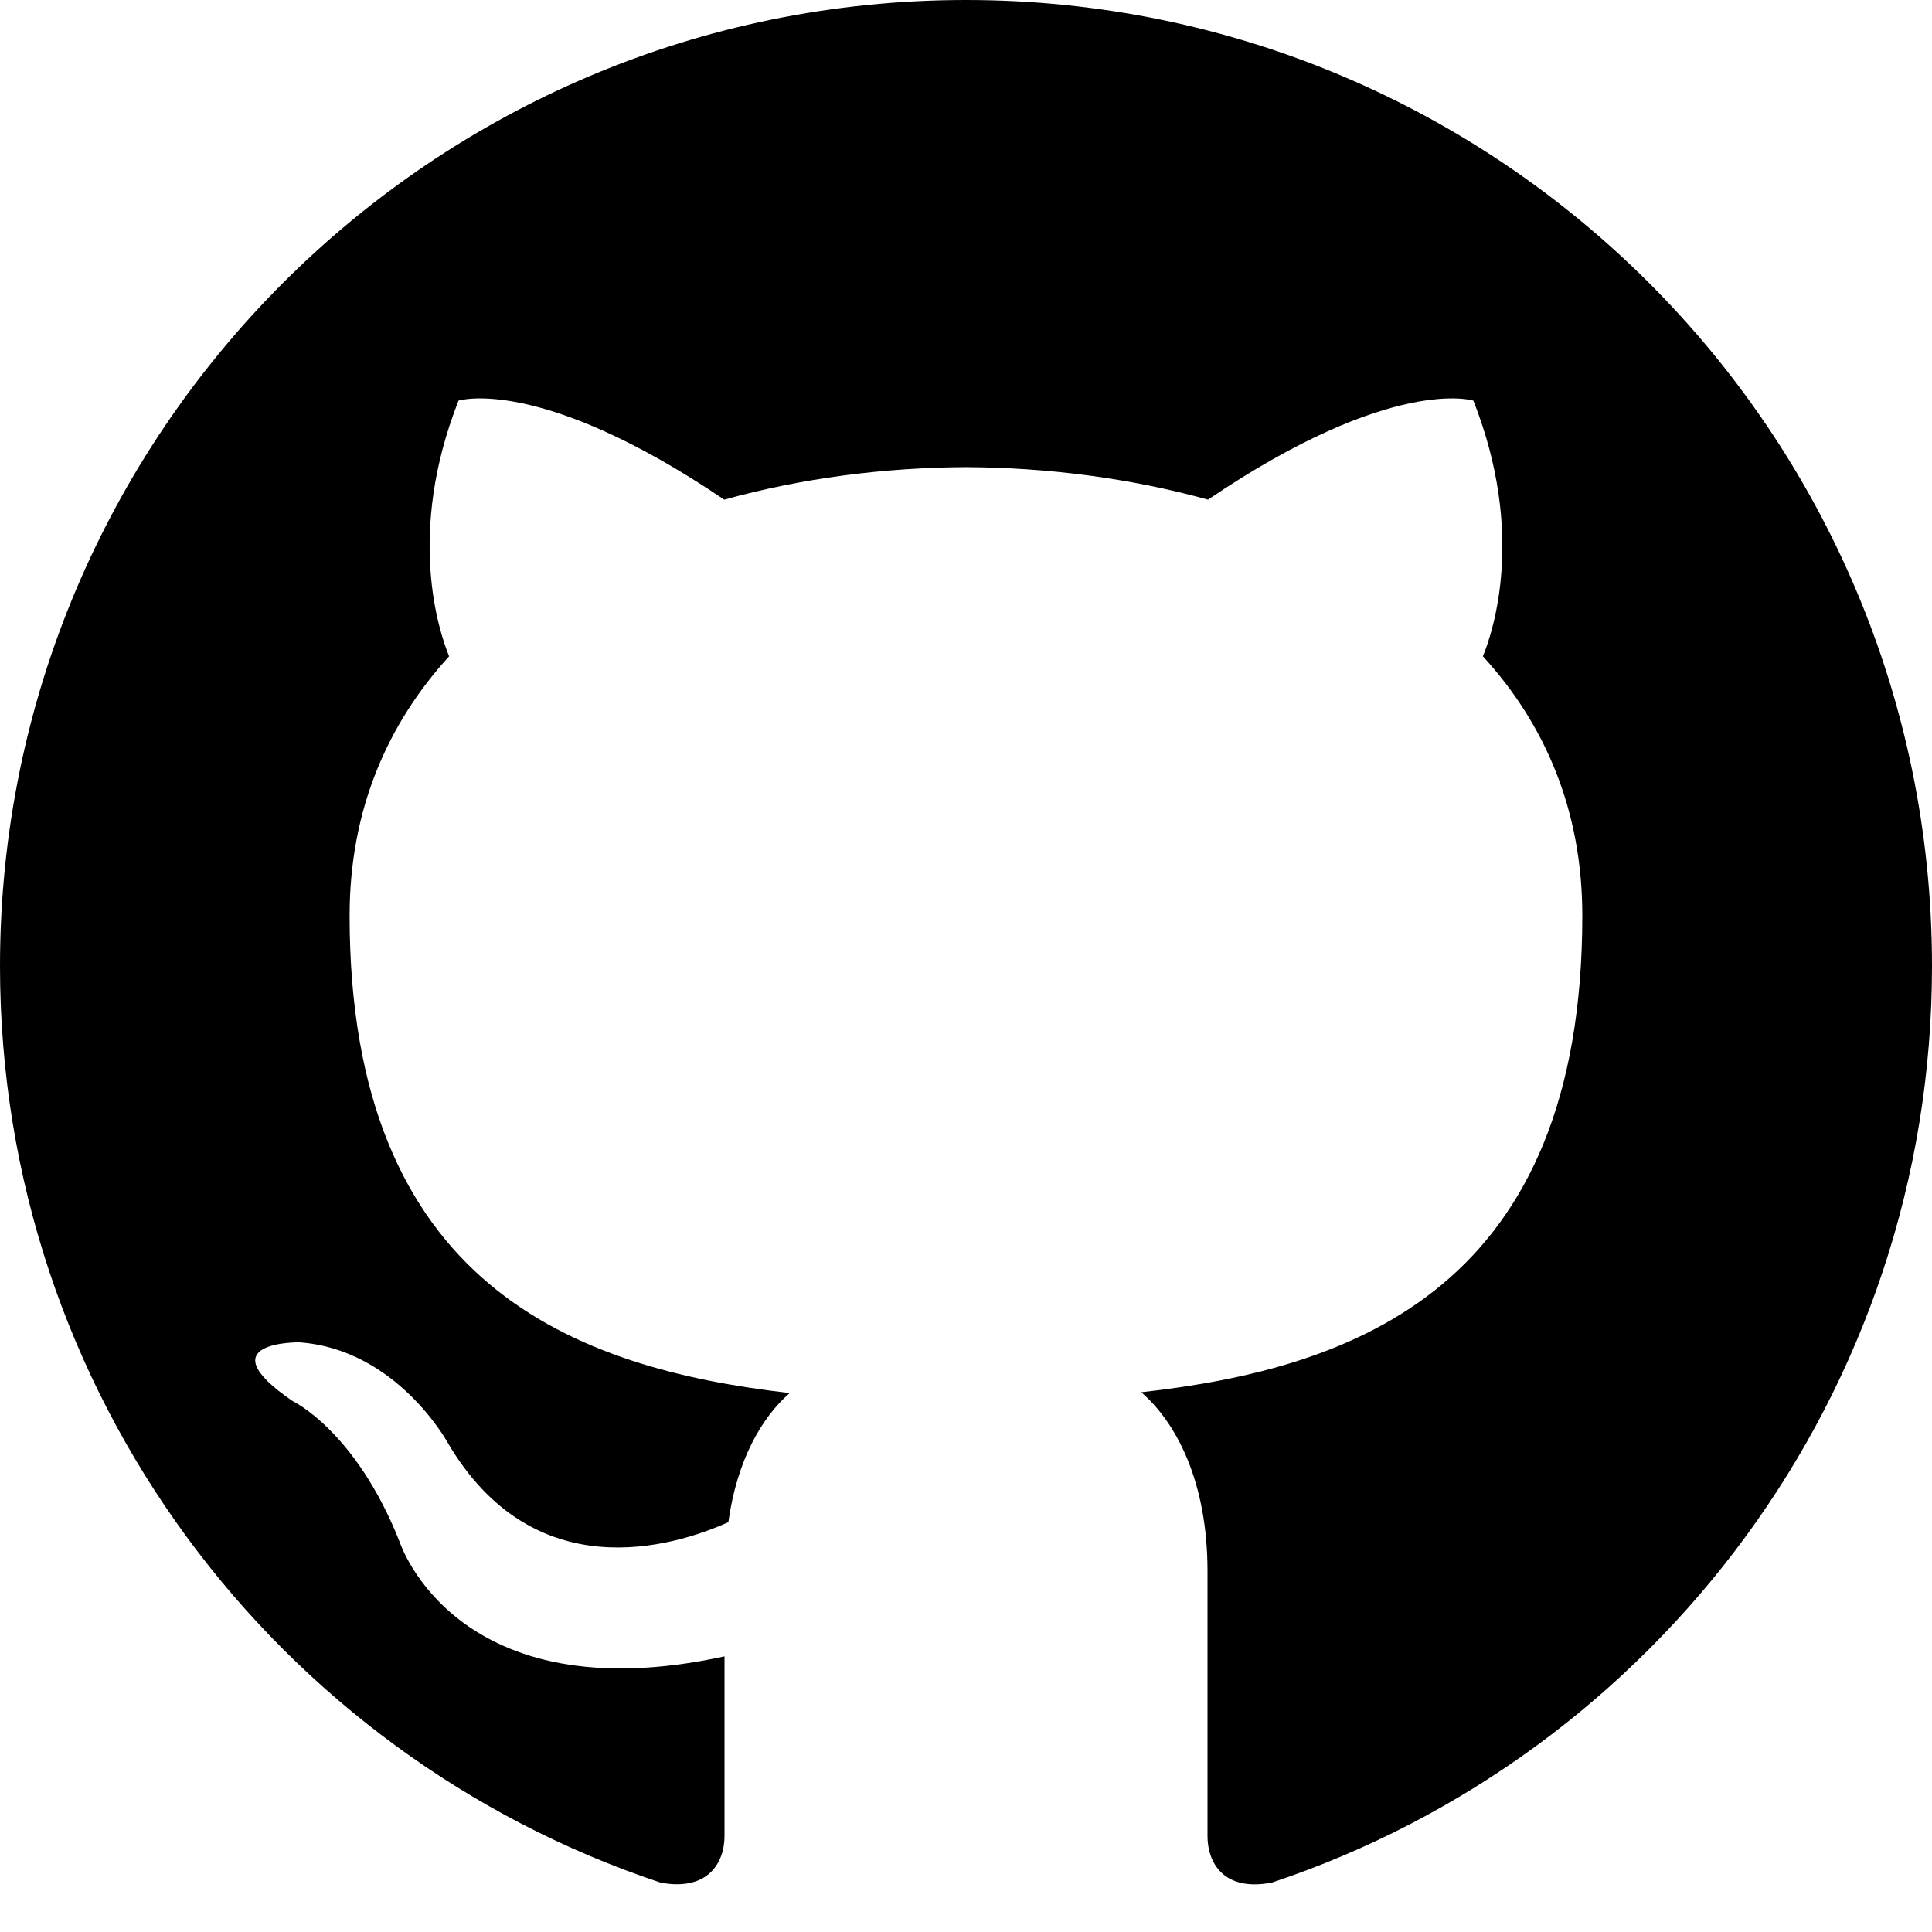
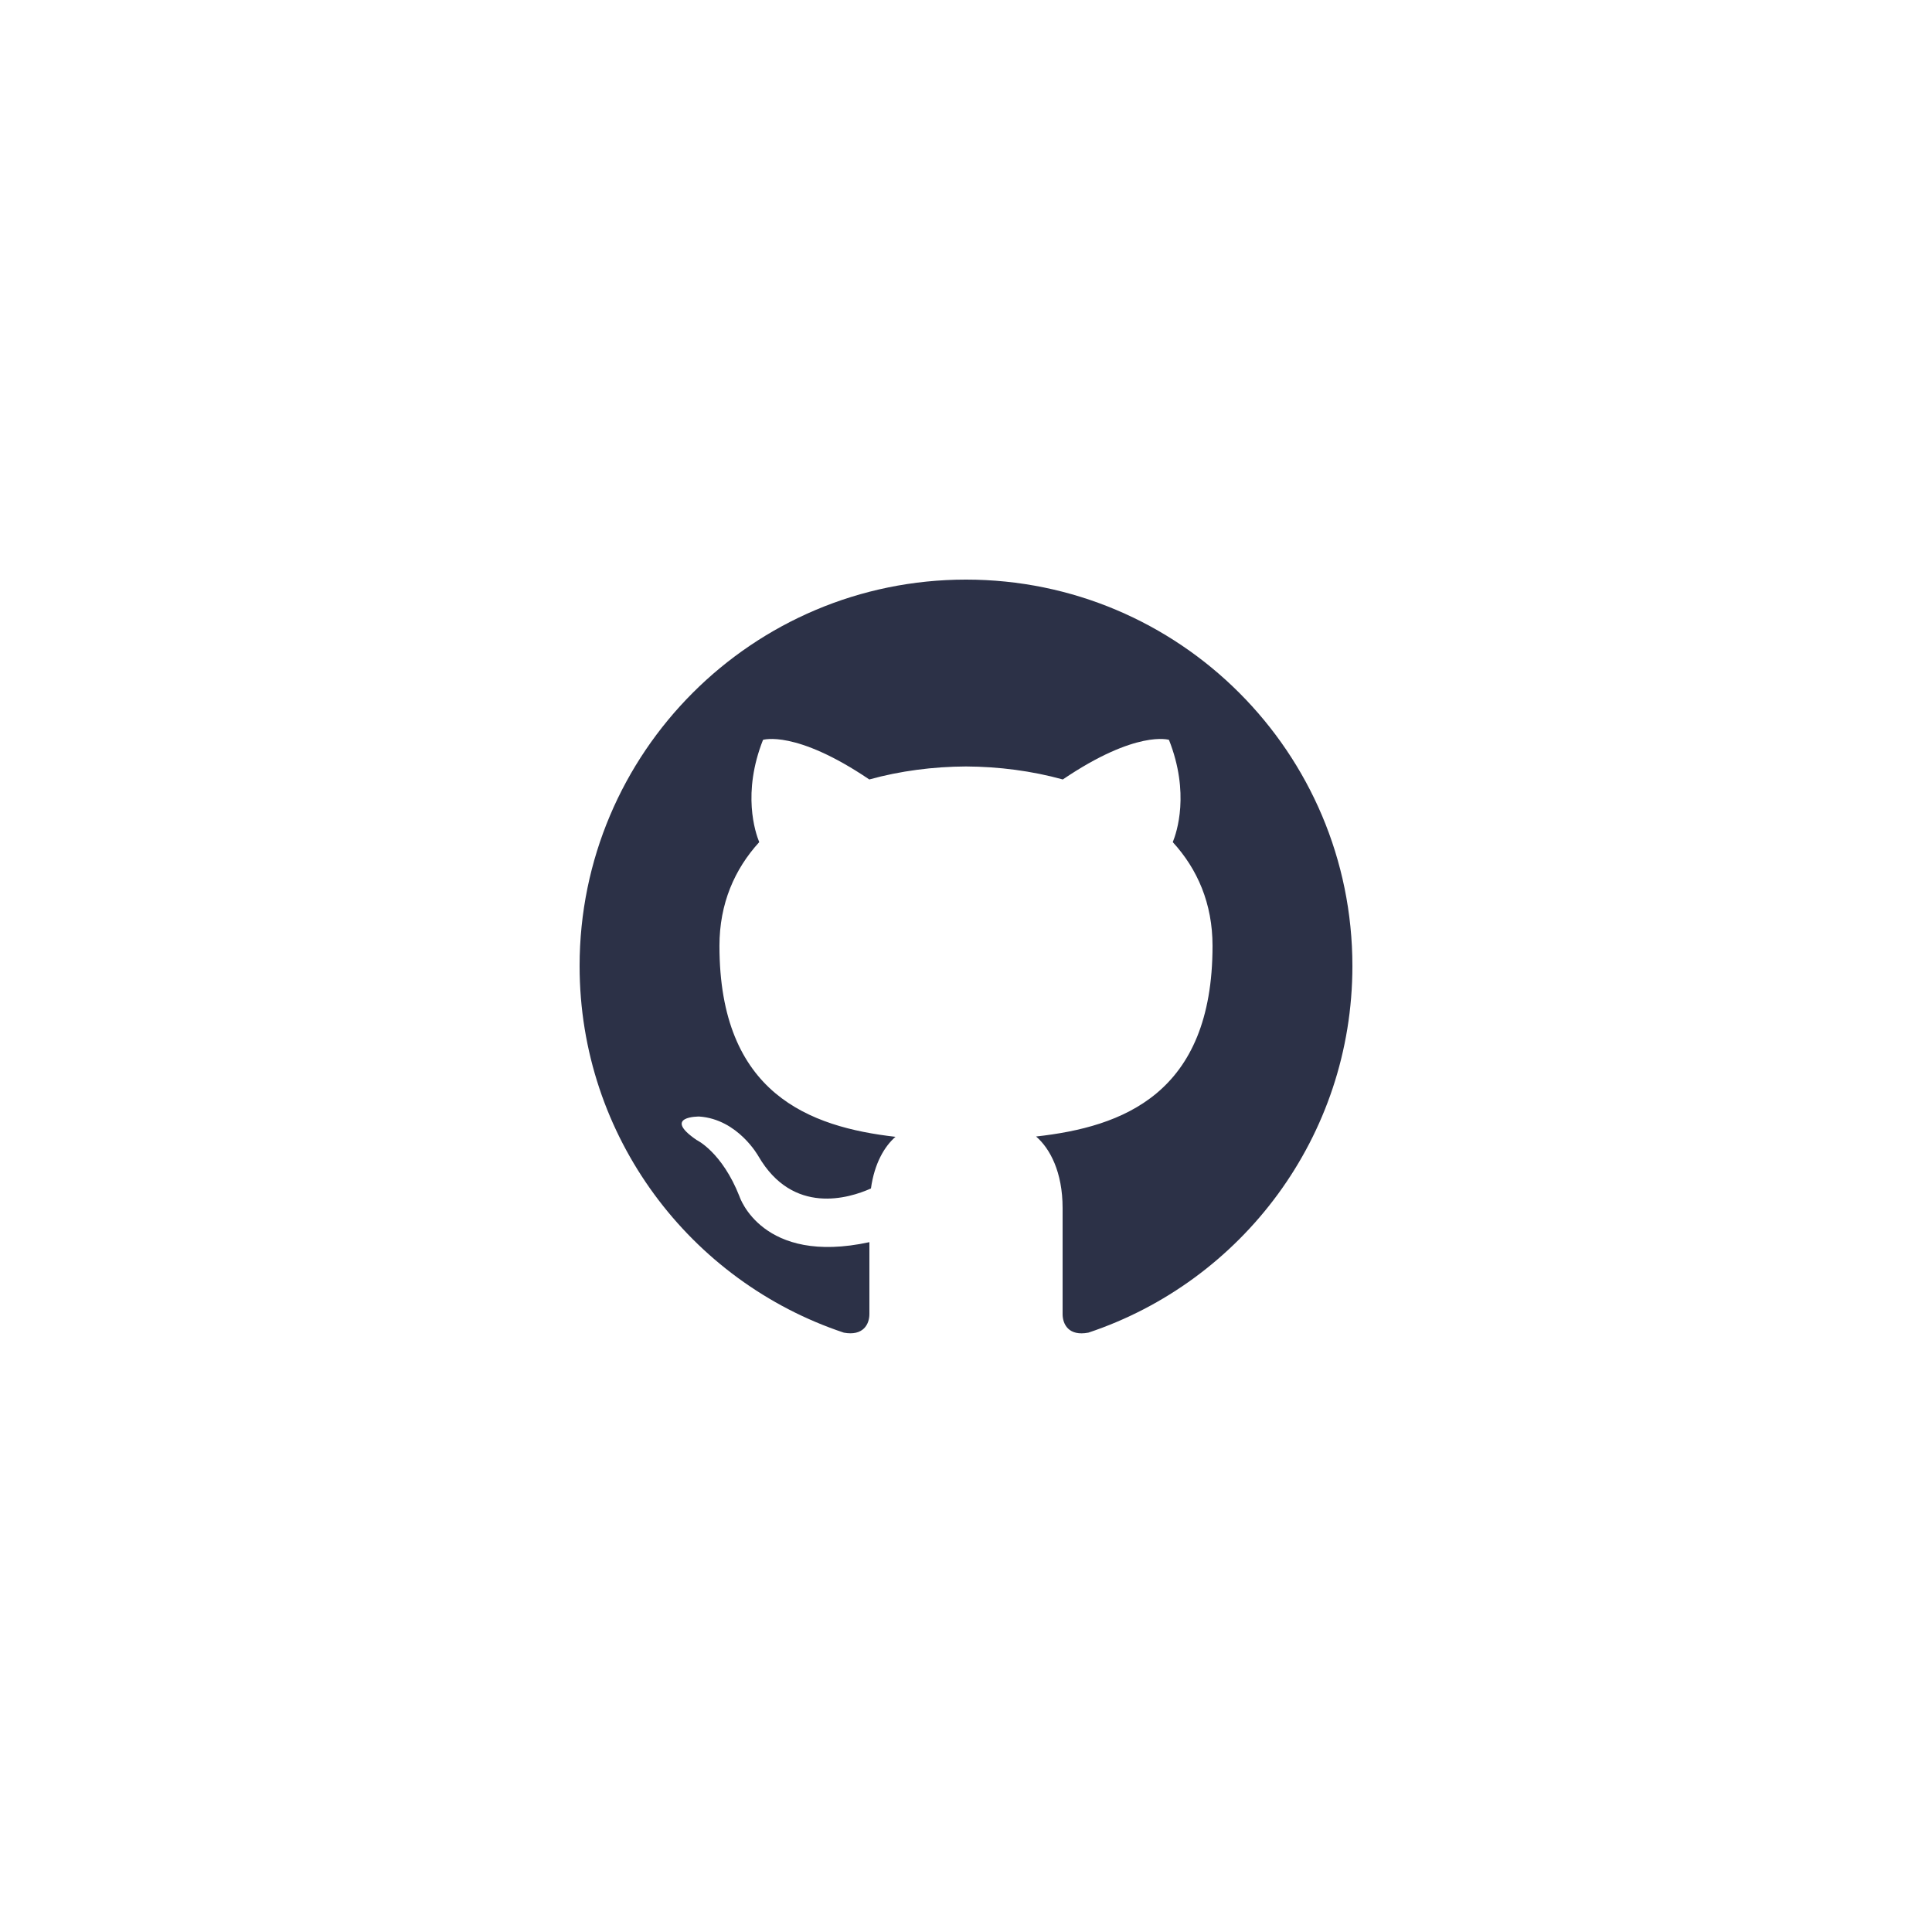
- <svg xmlns="http://www.w3.org/2000/svg" width="24" height="24" viewBox="0 0 24 24">
-   <path d="M12 0c-6.626 0-12 5.373-12 12 0 5.302 3.438 9.8 8.207 11.387.599.111.793-.261.793-.577v-2.234c-3.338.726-4.033-1.416-4.033-1.416-.546-1.387-1.333-1.756-1.333-1.756-1.089-.745.083-.729.083-.729 1.205.084 1.839 1.237 1.839 1.237 1.07 1.834 2.807 1.304 3.492.997.107-.775.418-1.305.762-1.604-2.665-.305-5.467-1.334-5.467-5.931 0-1.311.469-2.381 1.236-3.221-.124-.303-.535-1.524.117-3.176 0 0 1.008-.322 3.301 1.23.957-.266 1.983-.399 3.003-.404 1.02.005 2.047.138 3.006.404 2.291-1.552 3.297-1.23 3.297-1.23.653 1.653.242 2.874.118 3.176.77.84 1.235 1.911 1.235 3.221 0 4.609-2.807 5.624-5.479 5.921.43.372.823 1.102.823 2.222v3.293c0 .319.192.694.801.576 4.765-1.589 8.199-6.086 8.199-11.386 0-6.627-5.373-12-12-12z" />
+ <svg xmlns="http://www.w3.org/2000/svg" width="500" zoomAndPan="magnify" viewBox="0 0 375 375" height="500" preserveAspectRatio="xMidYMid meet" version="1.0">
+   <defs>
+     <clipPath id="5666de0090">
+       <path d="M 112.5 112.5 L 262.5 112.5 L 262.5 259 L 112.5 259 Z M 112.5 112.5 " clip-rule="nonzero" />
+     </clipPath>
+   </defs>
+   <g clip-path="url(#5666de0090)">
+     <path fill="#2c3147" d="M 187.5 112.5 C 146.086 112.5 112.5 146.082 112.5 187.5 C 112.5 220.637 133.988 248.75 163.793 258.668 C 167.539 259.363 168.75 257.039 168.75 255.062 L 168.75 241.102 C 147.887 245.637 143.543 232.25 143.543 232.25 C 140.133 223.582 135.211 221.273 135.211 221.273 C 128.406 216.617 135.73 216.719 135.73 216.719 C 143.262 217.242 147.227 224.449 147.227 224.449 C 153.914 235.914 164.77 232.602 169.051 230.68 C 169.719 225.836 171.664 222.523 173.812 220.656 C 157.156 218.75 139.645 212.32 139.645 183.586 C 139.645 175.395 142.574 168.707 147.367 163.457 C 146.594 161.562 144.023 153.93 148.102 143.605 C 148.102 143.605 154.398 141.594 168.73 151.293 C 174.711 149.633 181.125 148.801 187.5 148.77 C 193.875 148.801 200.293 149.633 206.289 151.293 C 220.605 141.594 226.895 143.605 226.895 143.605 C 230.977 153.938 228.406 161.57 227.633 163.457 C 232.445 168.707 235.352 175.398 235.352 183.586 C 235.352 212.395 217.805 218.738 201.105 220.594 C 203.793 222.918 206.25 227.48 206.25 234.48 L 206.25 255.062 C 206.25 257.055 207.449 259.398 211.258 258.664 C 241.039 248.73 262.5 220.625 262.5 187.5 C 262.5 146.082 228.918 112.5 187.5 112.5 Z M 187.5 112.5 " fill-opacity="1" fill-rule="nonzero" />
+   </g>
</svg>
